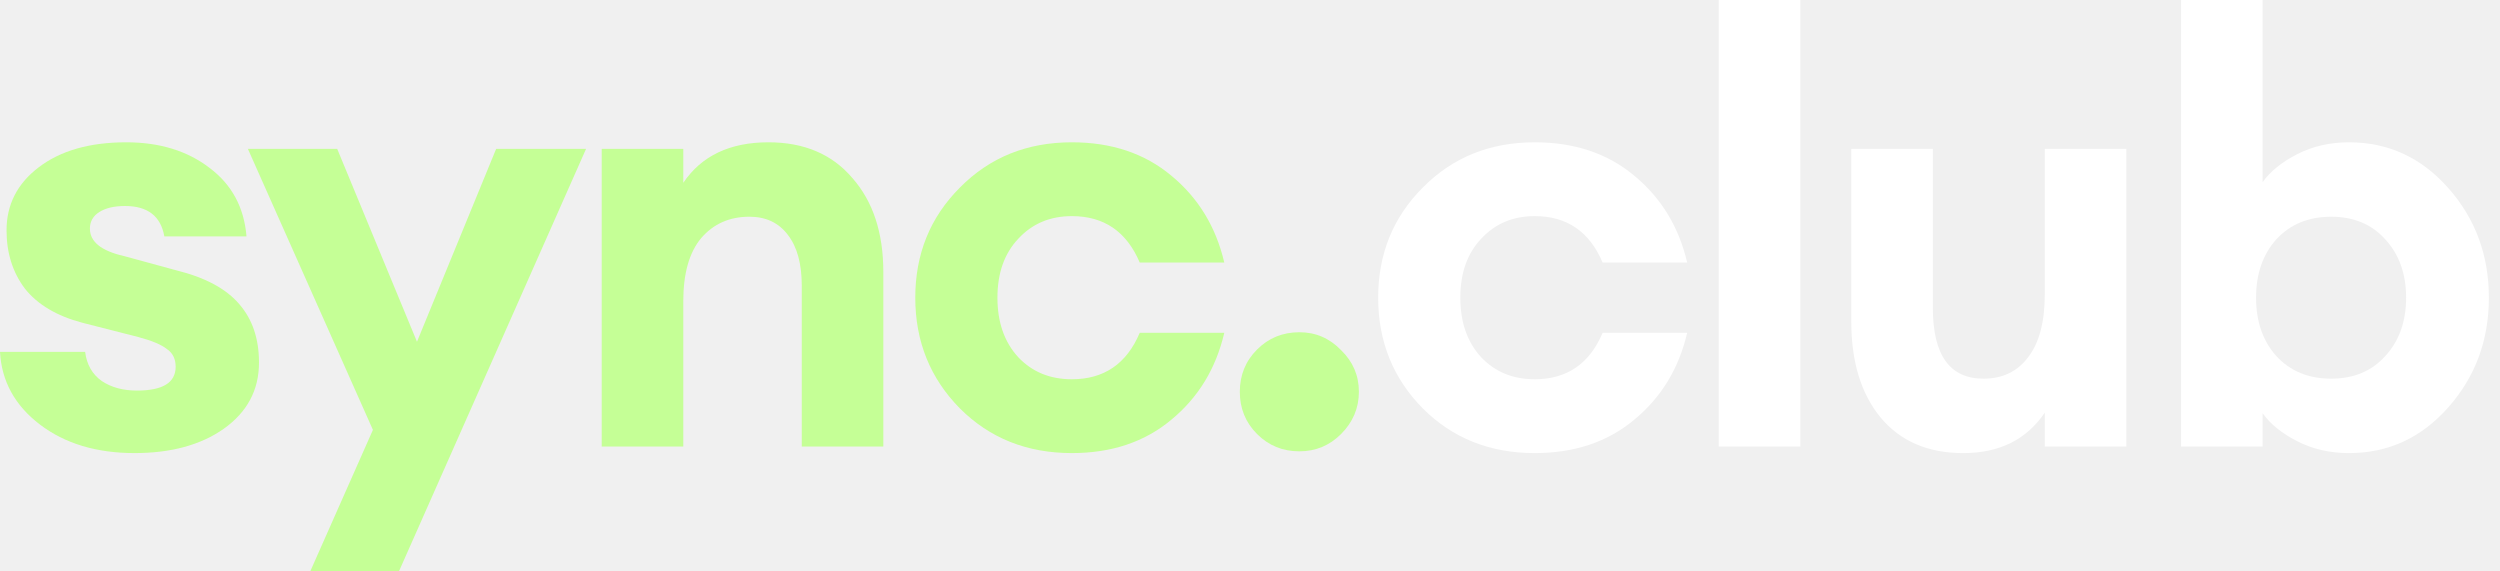
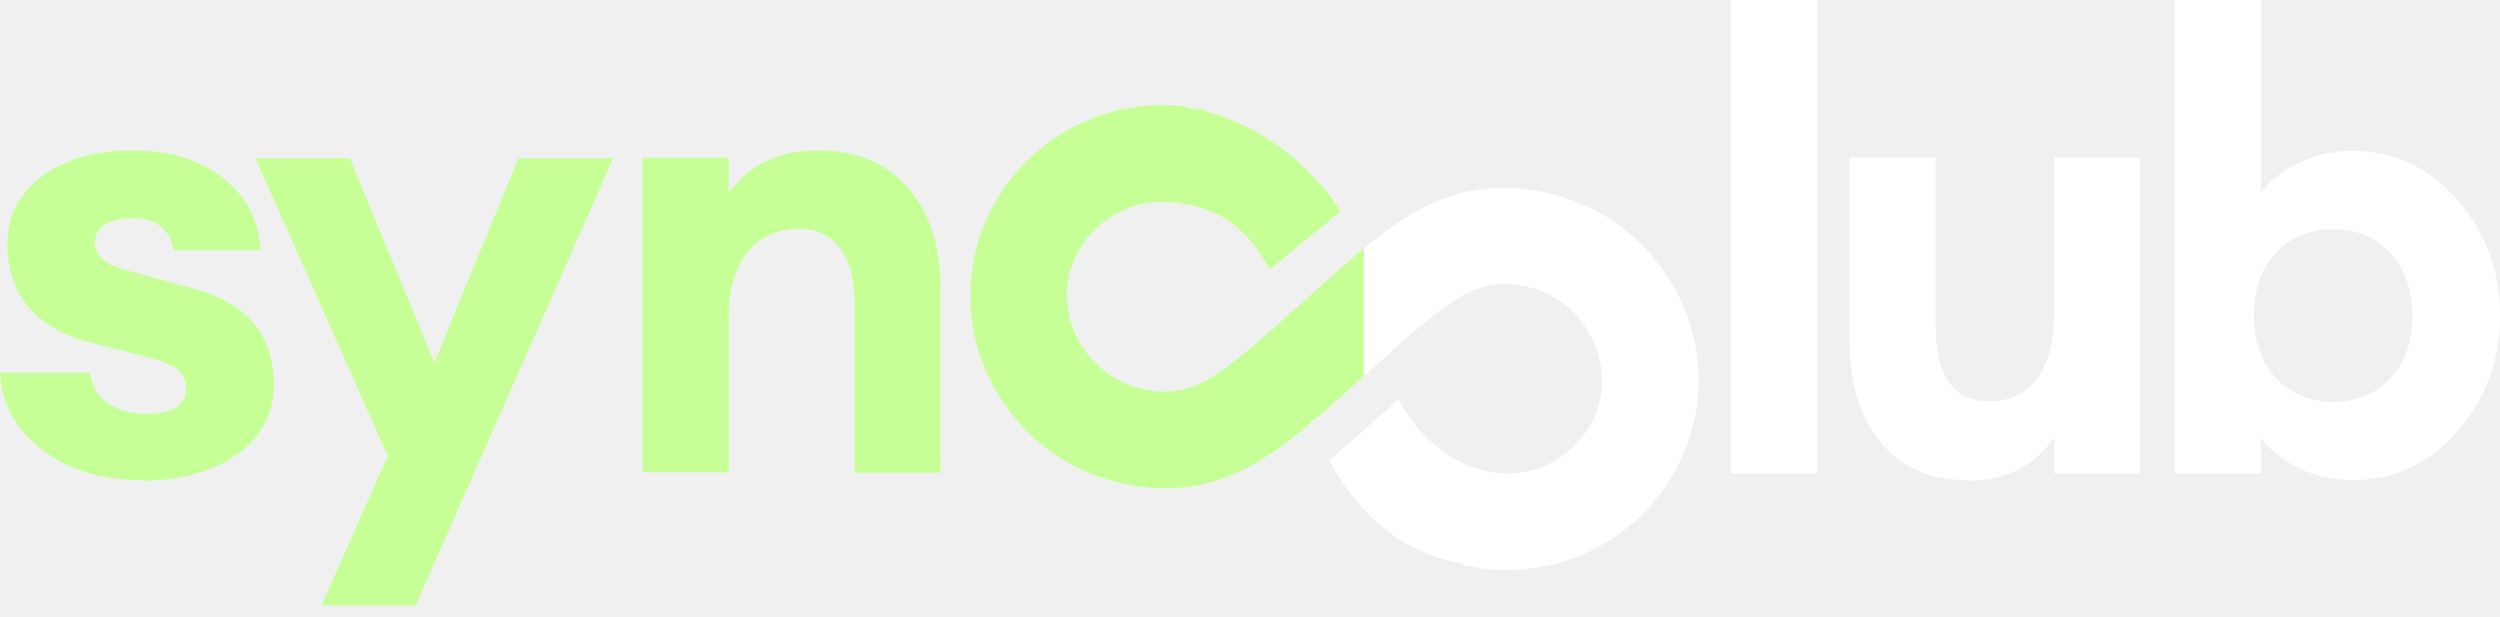
- <svg xmlns="http://www.w3.org/2000/svg" width="162" height="37" viewBox="0 0 162 37" fill="none">
-   <g id="sync.clubÂ Â®">
-     <path id="Vector" d="M152.212 29.361C150.977 29.361 149.859 29.104 148.855 28.589C147.852 28.075 147.106 27.47 146.618 26.776V28.936H141.332V0H146.618V11.806C147.106 11.112 147.852 10.507 148.855 9.993C149.859 9.478 150.977 9.221 152.212 9.221C154.759 9.221 156.906 10.211 158.655 12.192C160.404 14.172 161.279 16.539 161.279 19.291C161.279 22.043 160.404 24.41 158.655 26.39C156.906 28.37 154.759 29.361 152.212 29.361ZM147.505 23.072C148.405 24.049 149.589 24.538 151.055 24.538C152.521 24.538 153.691 24.049 154.566 23.072C155.466 22.095 155.916 20.834 155.916 19.291C155.916 17.748 155.466 16.487 154.566 15.51C153.691 14.533 152.521 14.044 151.055 14.044C149.589 14.044 148.405 14.533 147.505 15.51C146.631 16.487 146.193 17.748 146.193 19.291C146.193 20.834 146.631 22.095 147.505 23.072Z" fill="white" />
-     <path id="Vector_2" d="M127.217 29.361C124.927 29.361 123.14 28.589 121.854 27.046C120.593 25.503 119.963 23.432 119.963 20.834V9.645H125.249V19.947C125.249 23.008 126.342 24.538 128.528 24.538C129.763 24.538 130.727 24.075 131.422 23.149C132.142 22.223 132.502 20.86 132.502 19.059V9.645H137.788V28.936H132.502V26.737C131.319 28.486 129.557 29.361 127.217 29.361Z" fill="white" />
-     <path id="Vector_3" d="M111.376 28.936V0H116.662V28.936H111.376Z" fill="white" />
-     <path id="Vector_4" d="M99.452 29.36C96.545 29.36 94.127 28.396 92.198 26.467C90.269 24.512 89.305 22.12 89.305 19.291C89.305 16.461 90.269 14.082 92.198 12.153C94.127 10.198 96.545 9.221 99.452 9.221C102.024 9.221 104.172 9.941 105.895 11.381C107.644 12.822 108.789 14.699 109.329 17.014H103.85C103.001 15.008 101.535 14.005 99.452 14.005C98.037 14.005 96.88 14.494 95.979 15.471C95.079 16.423 94.629 17.696 94.629 19.291C94.629 20.885 95.079 22.171 95.979 23.149C96.88 24.101 98.037 24.576 99.452 24.576C101.535 24.576 103.001 23.573 103.85 21.567H109.329C108.789 23.882 107.644 25.759 105.895 27.2C104.172 28.64 102.024 29.36 99.452 29.36Z" fill="white" />
-     <path id="Vector_5" d="M84.198 29.246C83.118 29.246 82.205 28.873 81.459 28.127C80.713 27.381 80.34 26.468 80.34 25.387C80.34 24.307 80.713 23.394 81.459 22.648C82.205 21.902 83.118 21.529 84.198 21.529C85.253 21.529 86.153 21.915 86.899 22.687C87.67 23.433 88.056 24.333 88.056 25.387C88.056 26.442 87.67 27.355 86.899 28.127C86.153 28.873 85.253 29.246 84.198 29.246Z" fill="#C5FF96" />
-     <path id="Vector_6" d="M69.457 29.36C66.55 29.36 64.132 28.396 62.203 26.467C60.274 24.512 59.31 22.12 59.31 19.291C59.31 16.461 60.274 14.082 62.203 12.153C64.132 10.198 66.55 9.221 69.457 9.221C72.029 9.221 74.177 9.941 75.9 11.381C77.649 12.822 78.793 14.699 79.334 17.014H73.855C73.006 15.008 71.54 14.005 69.457 14.005C68.042 14.005 66.885 14.494 65.984 15.471C65.084 16.423 64.634 17.696 64.634 19.291C64.634 20.885 65.084 22.171 65.984 23.149C66.885 24.101 68.042 24.576 69.457 24.576C71.54 24.576 73.006 23.573 73.855 21.567H79.334C78.793 23.882 77.649 25.759 75.9 27.2C74.177 28.64 72.029 29.36 69.457 29.36Z" fill="#C5FF96" />
-     <path id="Vector_7" d="M38.991 28.936V9.645H44.277V11.844C45.46 10.095 47.299 9.221 49.794 9.221C52.109 9.221 53.922 9.992 55.234 11.536C56.572 13.053 57.24 15.085 57.24 17.631V28.936H51.955V18.519C51.955 17.104 51.659 16.011 51.067 15.239C50.476 14.442 49.64 14.043 48.559 14.043C47.273 14.043 46.232 14.506 45.434 15.432C44.663 16.358 44.277 17.722 44.277 19.522V28.936H38.991Z" fill="#C5FF96" />
-     <path id="Vector_8" d="M25.862 37H20.114L24.165 27.856L16.062 9.646H21.85L27.02 22.146L32.151 9.646H37.977L25.862 37Z" fill="#C5FF96" />
-     <path id="Vector_9" d="M8.72 29.36C6.25 29.36 4.205 28.743 2.585 27.509C0.965 26.274 0.103 24.705 0 22.802H5.517C5.62 23.625 5.98 24.255 6.598 24.692C7.215 25.104 7.974 25.309 8.874 25.309C10.546 25.309 11.382 24.795 11.382 23.766C11.382 23.252 11.189 22.866 10.803 22.609C10.443 22.326 9.826 22.069 8.951 21.837L5.324 20.911C3.678 20.474 2.444 19.741 1.62 18.712C0.823 17.657 0.424 16.397 0.424 14.931C0.424 13.259 1.119 11.896 2.508 10.841C3.922 9.761 5.813 9.221 8.179 9.221C10.34 9.221 12.14 9.774 13.581 10.88C15.021 11.96 15.819 13.439 15.973 15.317H10.649C10.417 14.005 9.568 13.349 8.102 13.349C7.408 13.349 6.855 13.478 6.443 13.735C6.032 13.992 5.826 14.352 5.826 14.815C5.826 15.664 6.559 16.256 8.025 16.59L11.42 17.516C13.298 17.979 14.661 18.712 15.51 19.715C16.359 20.692 16.783 21.953 16.783 23.496C16.783 25.271 16.024 26.698 14.507 27.779C13.015 28.833 11.086 29.36 8.72 29.36Z" fill="#C5FF96" />
+ <svg xmlns="http://www.w3.org/2000/svg" width="150" height="37" viewBox="0 0 150 37" fill="none">
+   <g clip-path="url(#clip0_1_445)">
+     <path d="M8.529 28.806C6.106 28.806 4.123 28.207 2.518 26.977C0.944 25.777 0.094 24.232 0 22.37H5.413C5.508 23.19 5.854 23.79 6.483 24.2C7.081 24.61 7.837 24.831 8.718 24.831C10.355 24.831 11.173 24.326 11.173 23.317C11.173 22.812 10.984 22.433 10.638 22.149C10.292 21.865 9.662 21.644 8.812 21.423L5.256 20.508C3.651 20.067 2.455 19.341 1.637 18.331C0.85 17.322 0.441 16.091 0.441 14.64C0.441 12.999 1.133 11.643 2.486 10.601C3.871 9.56 5.697 9.024 8.026 9.024C10.134 9.024 11.897 9.56 13.313 10.633C14.729 11.706 15.516 13.157 15.642 15.018H10.418C10.197 13.725 9.347 13.094 7.931 13.094C7.239 13.094 6.704 13.22 6.295 13.472C5.885 13.725 5.697 14.072 5.697 14.545C5.697 15.366 6.42 15.965 7.837 16.28L11.173 17.195C12.998 17.637 14.352 18.363 15.17 19.341C15.988 20.319 16.429 21.55 16.429 23.064C16.429 24.799 15.705 26.188 14.226 27.261C12.746 28.302 10.858 28.838 8.529 28.838V28.806Z" fill="#C5FF96" />
+     <path d="M24.927 36.316H19.293L23.259 27.355L15.327 9.497H20.992L26.06 21.77L31.095 9.497H36.792L24.927 36.347V36.316Z" fill="#C5FF96" />
+     <path d="M38.554 28.396V9.465H43.716V11.611C44.88 9.907 46.675 9.024 49.129 9.024C51.395 9.024 53.189 9.781 54.48 11.264C55.77 12.747 56.431 14.766 56.431 17.259V28.365H51.27V18.142C51.27 16.754 50.986 15.681 50.388 14.892C49.822 14.135 49.004 13.725 47.933 13.725C46.675 13.725 45.667 14.167 44.88 15.082C44.125 15.997 43.716 17.322 43.716 19.089V28.333H38.554V28.396Z" fill="#C5FF96" />
+     <path d="M103.861 28.396V0H109.022V28.396H103.861Z" fill="white" />
+     <path d="M118.055 28.806C115.82 28.806 114.058 28.049 112.831 26.535C111.572 25.02 110.974 23.001 110.974 20.445V9.465H116.135V19.562C116.135 22.559 117.205 24.074 119.345 24.074C120.541 24.074 121.517 23.632 122.209 22.717C122.902 21.802 123.248 20.477 123.248 18.71V9.465H128.41V28.396H123.248V26.251C122.084 27.955 120.353 28.838 118.087 28.838L118.055 28.806Z" fill="white" />
+     <path d="M141.125 28.806C139.929 28.806 138.827 28.554 137.851 28.049C136.876 27.544 136.152 26.945 135.648 26.282V28.396H130.487V0H135.648V11.579C136.12 10.885 136.844 10.317 137.851 9.813C138.827 9.308 139.929 9.055 141.125 9.055C143.611 9.055 145.72 10.033 147.419 11.958C149.119 13.914 150 16.218 150 18.931C150 21.644 149.15 23.948 147.419 25.904C145.72 27.86 143.611 28.806 141.125 28.806ZM136.53 22.654C137.411 23.601 138.544 24.105 139.992 24.105C141.439 24.105 142.572 23.632 143.454 22.654C144.335 21.707 144.744 20.445 144.744 18.931C144.744 17.416 144.303 16.186 143.454 15.208C142.572 14.261 141.439 13.757 139.992 13.757C138.544 13.757 137.411 14.23 136.53 15.208C135.648 16.154 135.239 17.416 135.239 18.931C135.239 20.445 135.68 21.676 136.53 22.654Z" fill="white" />
+     <mask id="mask0_1_445" style="mask-type:alpha" maskUnits="userSpaceOnUse" x="56" y="3" width="29" height="29">
+       <path d="M56.651 31.552V6.31V3.155H84.977V6.31V12.621L81.83 14.198V25.241L78.682 28.396L56.651 31.552Z" fill="#D9D9D9" />
+     </mask>
+     <g mask="url(#mask0_1_445)">
+       <path d="M101.689 25.078C102.287 22.081 101.689 19.02 99.958 16.465C98.227 13.846 95.552 12.111 92.53 11.511C86.739 10.407 83.561 13.278 78.714 17.632L78.462 17.885L77.612 18.61C73.017 22.744 71.569 23.911 68.705 23.375C67.195 23.059 65.873 22.207 64.992 20.882C64.142 19.62 63.827 18.105 64.11 16.654C64.425 15.171 65.306 13.878 66.628 13.026C67.006 12.805 67.383 12.616 67.761 12.458C68.863 12.048 69.775 12.111 70.342 12.142C71.569 12.237 72.482 12.584 72.671 12.679C74.843 13.594 75.85 15.55 76.165 16.181C77.581 15.013 79.028 13.846 80.445 12.679C79.658 11.48 78.147 9.555 75.661 8.072C74.465 7.378 73.332 6.936 72.388 6.684V6.621C72.105 6.558 71.79 6.558 71.475 6.495C71.286 6.495 71.129 6.4 70.971 6.368C68.359 6.116 65.747 6.684 63.512 8.135C60.9 9.807 59.043 12.489 58.445 15.487C57.847 18.484 58.445 21.545 60.176 24.1C61.467 26.056 63.261 27.508 65.369 28.391C66.093 28.675 66.817 28.896 67.604 29.054C73.395 30.158 76.605 27.287 81.452 22.901L81.704 22.68L82.553 21.923C87.148 17.79 88.596 16.623 91.429 17.159C92.939 17.443 94.261 18.326 95.143 19.651C95.992 20.914 96.307 22.428 96.024 23.879C95.741 25.362 94.828 26.656 93.506 27.508C92.279 28.297 90.862 28.549 89.478 28.328C88.282 28.139 87.432 27.634 86.96 27.319C85.292 26.277 84.379 24.826 83.907 23.974C82.522 25.205 81.137 26.404 79.752 27.634C80.508 29.054 82.365 32.02 85.89 33.313C86.519 33.566 87.148 33.692 87.746 33.818V33.913C87.998 33.976 88.25 33.976 88.502 34.007C88.628 34.007 88.722 34.071 88.817 34.102C91.523 34.449 94.261 33.881 96.622 32.398C99.234 30.726 101.091 28.044 101.689 25.047V25.078Z" fill="#C5FF96" />
+     </g>
+     <mask id="mask1_1_445" style="mask-type:alpha" maskUnits="userSpaceOnUse" x="78" y="6" width="30" height="29">
+       <path d="M107.008 6.31V31.552V34.707H78.682V31.552V25.241L81.83 23.664V12.621L84.977 9.465L107.008 6.31Z" fill="#D9D9D9" />
+     </mask>
+     <g mask="url(#mask1_1_445)">
+       <path d="M101.689 25.078C102.287 22.081 101.689 19.02 99.958 16.465C98.227 13.846 95.552 12.111 92.53 11.511C86.739 10.407 83.561 13.278 78.714 17.632L78.462 17.885L77.612 18.61C73.017 22.744 71.569 23.911 68.705 23.375C67.195 23.059 65.873 22.207 64.992 20.882C64.142 19.62 63.827 18.105 64.11 16.654C64.425 15.171 65.306 13.878 66.628 13.026C67.006 12.805 67.383 12.616 67.761 12.458C68.863 12.048 69.775 12.111 70.342 12.142C71.569 12.237 72.482 12.584 72.671 12.679C74.843 13.594 75.85 15.55 76.165 16.181C77.581 15.013 79.028 13.846 80.445 12.679C79.658 11.48 78.147 9.555 75.661 8.072C74.465 7.378 73.332 6.936 72.388 6.684V6.621C72.105 6.558 71.79 6.558 71.475 6.495C71.286 6.495 71.129 6.4 70.971 6.368C68.359 6.116 65.747 6.684 63.512 8.135C60.9 9.807 59.043 12.489 58.445 15.487C57.847 18.484 58.445 21.545 60.176 24.1C61.467 26.056 63.261 27.508 65.369 28.391C66.093 28.675 66.817 28.896 67.604 29.054C73.395 30.158 76.605 27.287 81.452 22.901L81.704 22.68L82.553 21.923C87.148 17.79 88.596 16.623 91.429 17.159C92.939 17.443 94.261 18.326 95.143 19.651C95.992 20.914 96.307 22.428 96.024 23.879C95.741 25.362 94.828 26.656 93.506 27.508C92.279 28.297 90.862 28.549 89.478 28.328C88.282 28.139 87.432 27.634 86.96 27.319C85.292 26.277 84.379 24.826 83.907 23.974C82.522 25.205 81.137 26.404 79.752 27.634C80.508 29.054 82.365 32.02 85.89 33.313C86.519 33.566 87.148 33.692 87.746 33.818V33.913C87.998 33.976 88.25 33.976 88.502 34.007C88.628 34.007 88.722 34.071 88.817 34.102C91.523 34.449 94.261 33.881 96.622 32.398C99.234 30.726 101.091 28.044 101.689 25.047V25.078Z" fill="white" />
+     </g>
  </g>
+   <defs>
+     <clipPath id="clip0_1_445">
+       <rect width="150" height="36.316" fill="white" />
+     </clipPath>
+   </defs>
</svg>
